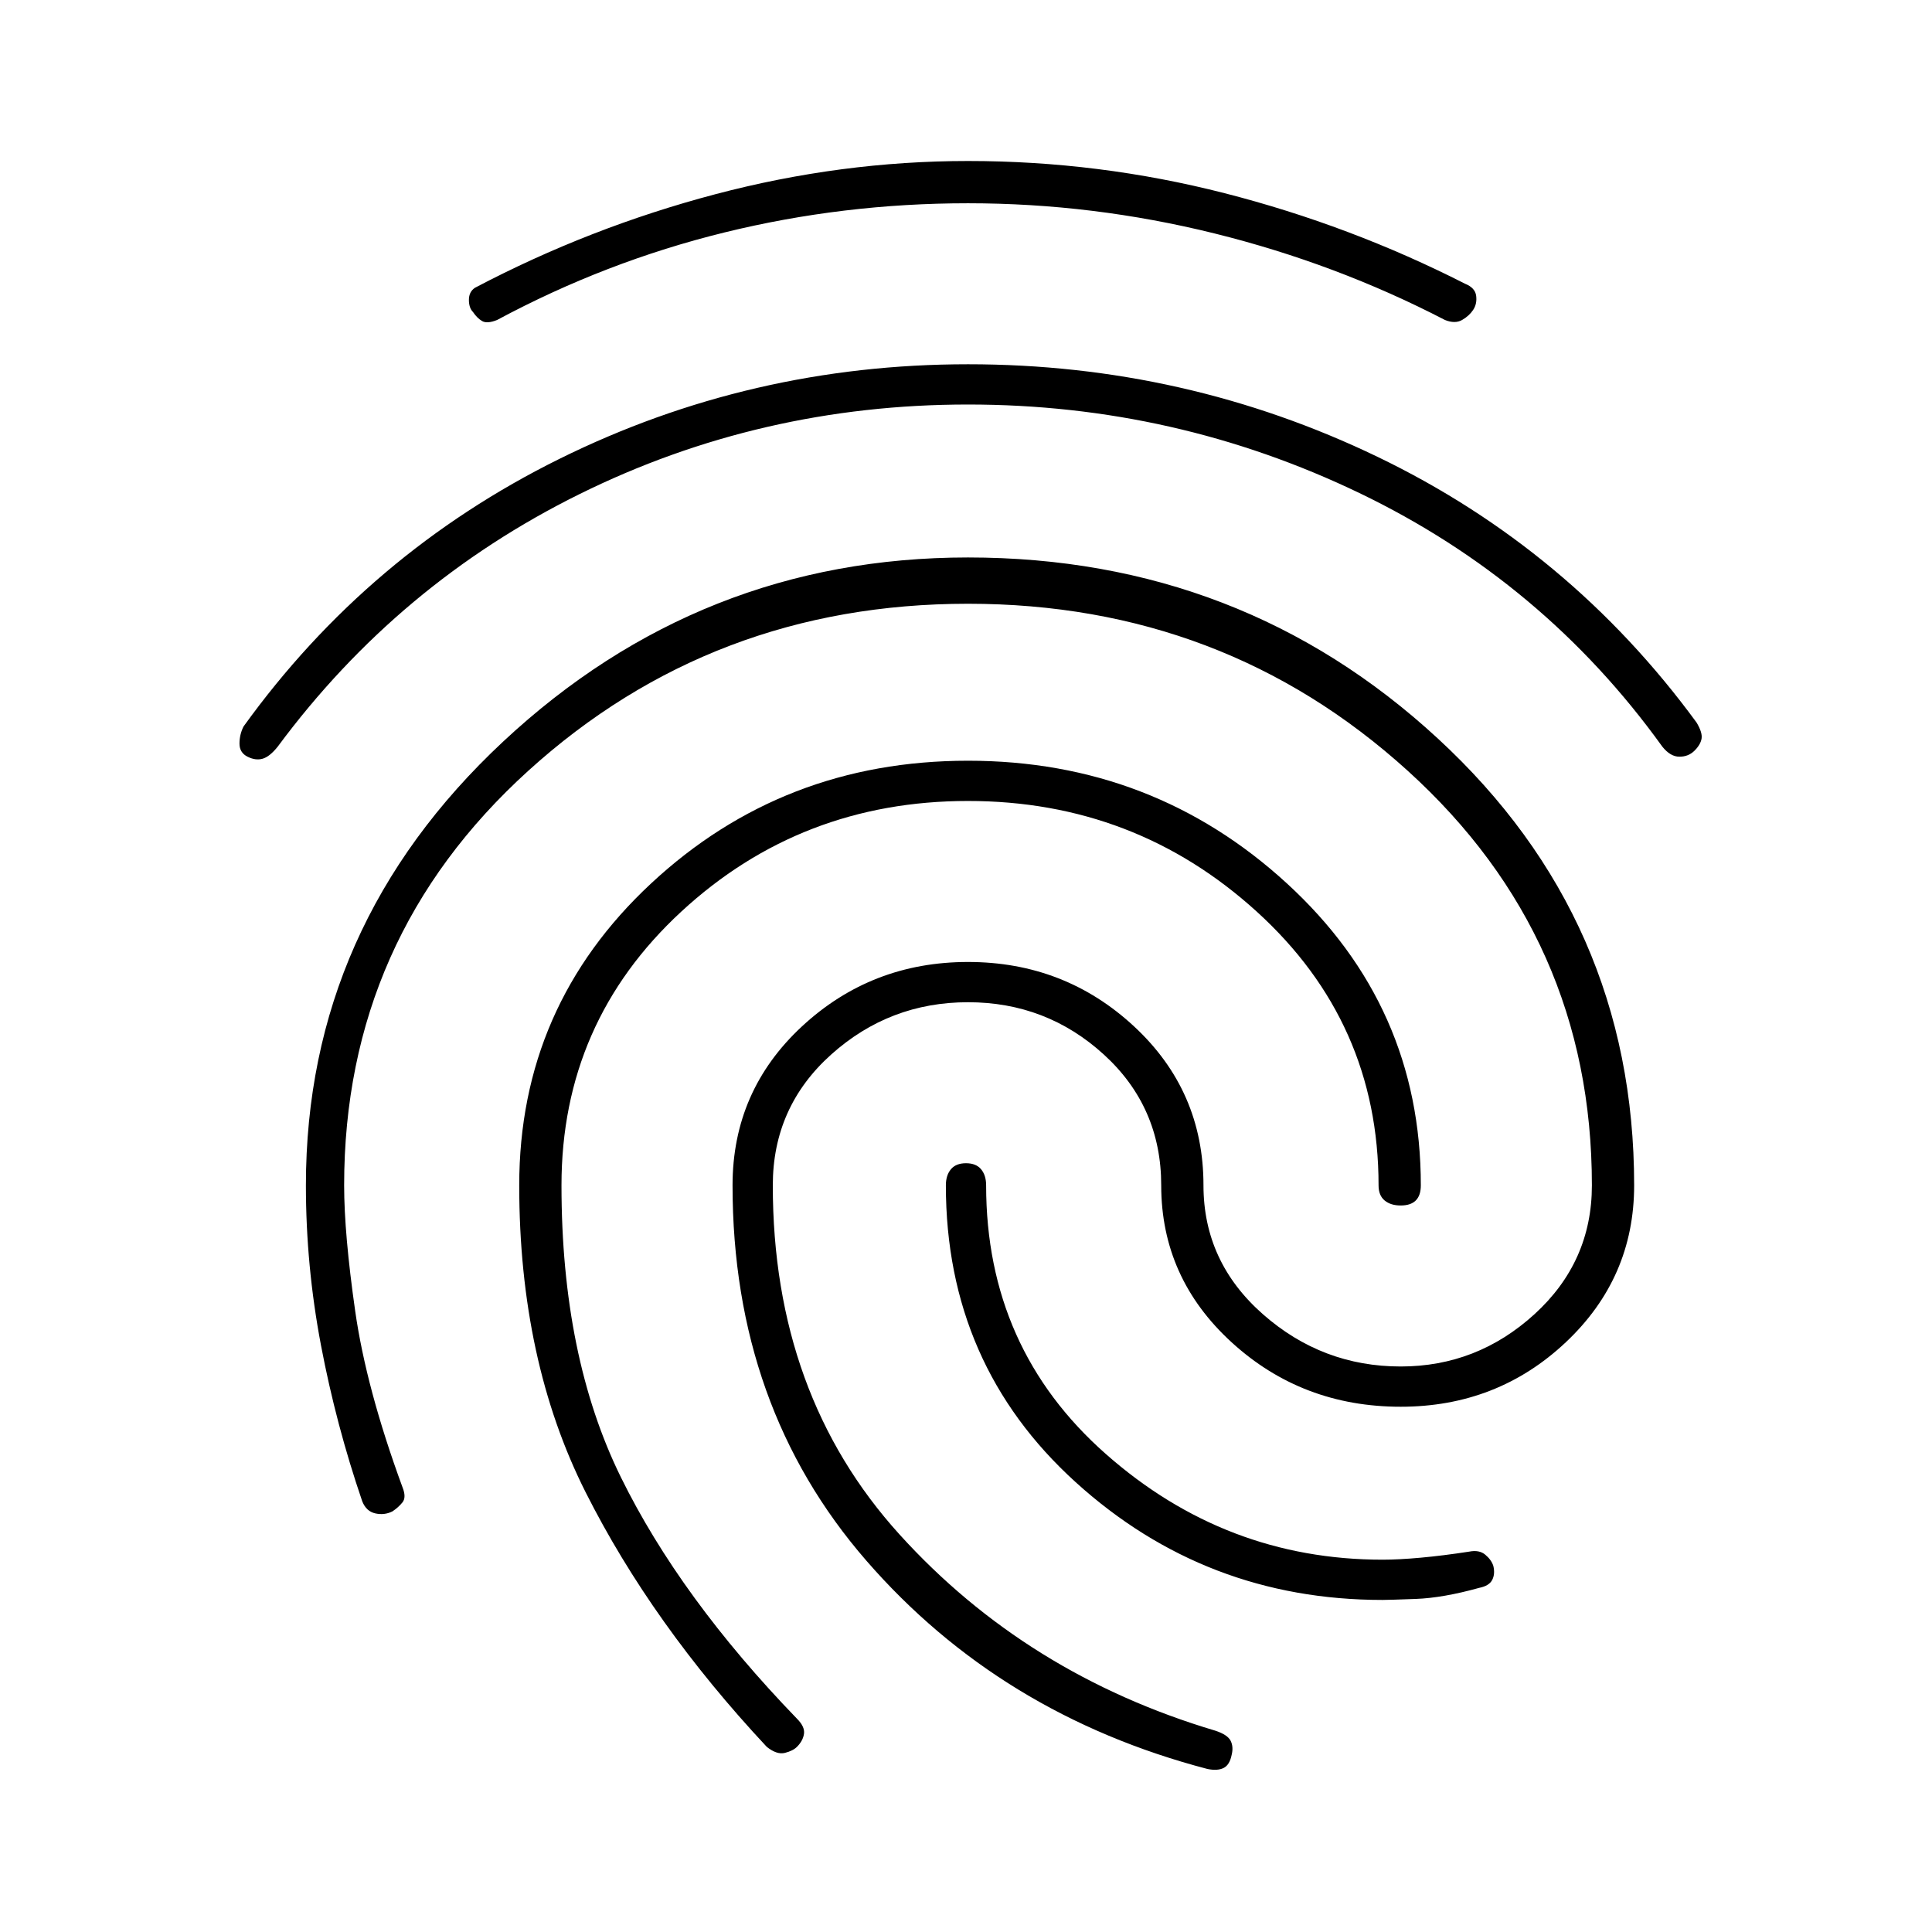
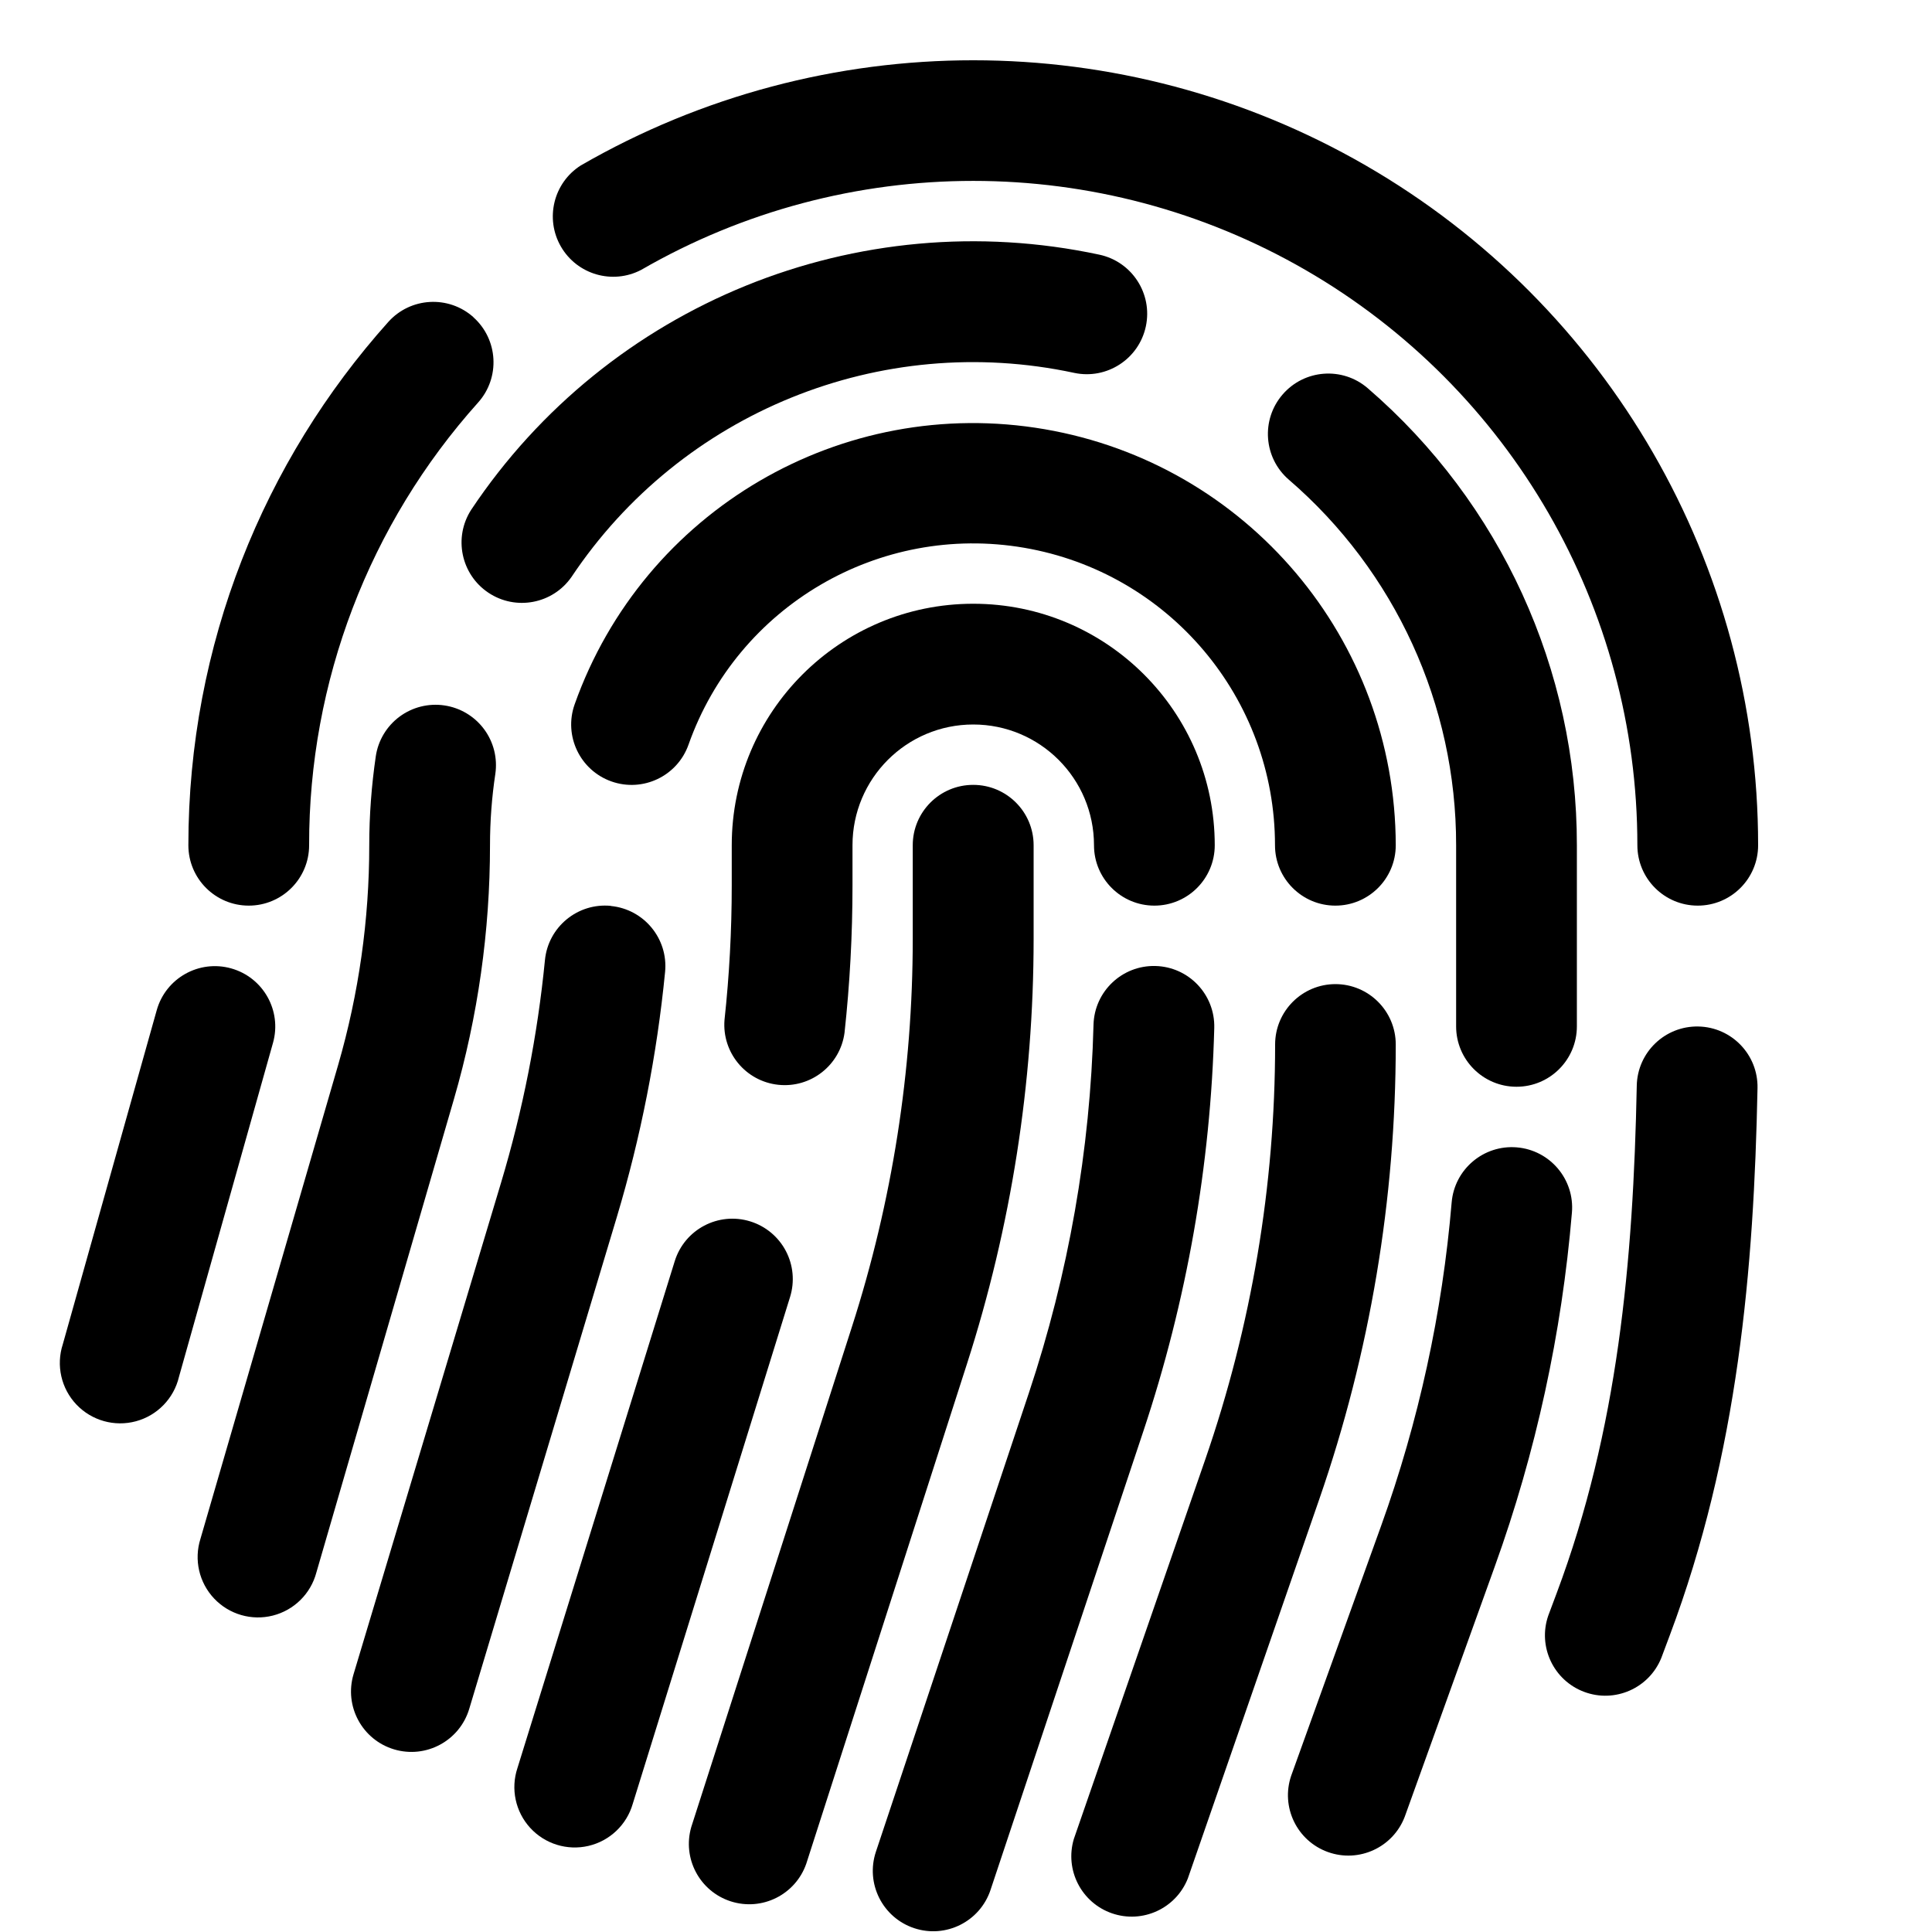
- <svg xmlns="http://www.w3.org/2000/svg" height="48" width="48">
-   <path d="M24.05 4Q27.3 4 30.425 4.8Q33.55 5.6 36.4 7.05Q36.65 7.15 36.675 7.35Q36.7 7.55 36.6 7.7Q36.5 7.85 36.325 7.95Q36.15 8.05 35.9 7.95Q33.2 6.55 30.175 5.8Q27.15 5.05 24.05 5.05Q20.95 5.05 18 5.775Q15.05 6.5 12.35 7.95Q12.1 8.05 11.975 7.975Q11.85 7.9 11.75 7.75Q11.65 7.65 11.65 7.45Q11.65 7.25 11.8 7.15Q14.65 5.65 17.775 4.825Q20.9 4 24.05 4ZM24.05 9.05Q29.45 9.05 34.225 11.35Q39 13.65 42.15 17.95Q42.3 18.2 42.275 18.35Q42.25 18.5 42.1 18.65Q41.95 18.8 41.725 18.8Q41.5 18.8 41.3 18.55Q38.35 14.45 33.775 12.25Q29.2 10.05 24.05 10.05Q18.9 10.05 14.4 12.275Q9.9 14.5 6.9 18.55Q6.7 18.8 6.525 18.85Q6.35 18.9 6.15 18.8Q5.95 18.7 5.95 18.475Q5.95 18.25 6.05 18.05Q9.15 13.75 13.9 11.4Q18.65 9.05 24.05 9.05ZM24.05 18.9Q28.65 18.9 31.975 21.95Q35.3 25 35.3 29.45Q35.3 29.7 35.175 29.825Q35.05 29.95 34.8 29.95Q34.55 29.95 34.4 29.825Q34.25 29.7 34.25 29.45Q34.25 25.4 31.225 22.65Q28.2 19.9 24.05 19.9Q19.9 19.9 16.925 22.65Q13.95 25.4 13.95 29.45Q13.95 33.7 15.425 36.7Q16.9 39.7 19.8 42.7Q20 42.9 19.975 43.075Q19.95 43.25 19.8 43.4Q19.7 43.5 19.5 43.55Q19.3 43.6 19.05 43.4Q16.2 40.35 14.55 37.075Q12.9 33.8 12.9 29.45Q12.9 25 16.175 21.95Q19.45 18.9 24.05 18.9ZM24 28.9Q24.25 28.9 24.375 29.05Q24.5 29.2 24.5 29.45Q24.5 33.5 27.475 36.125Q30.45 38.75 34.35 38.75Q34.75 38.75 35.3 38.7Q35.85 38.65 36.5 38.55Q36.75 38.5 36.9 38.625Q37.05 38.75 37.1 38.9Q37.15 39.1 37.075 39.25Q37 39.4 36.75 39.45Q35.85 39.7 35.175 39.725Q34.5 39.75 34.35 39.75Q29.95 39.75 26.725 36.825Q23.5 33.9 23.5 29.45Q23.5 29.2 23.625 29.05Q23.75 28.9 24 28.9ZM24.05 23.9Q26.45 23.9 28.175 25.5Q29.9 27.1 29.9 29.45Q29.9 31.35 31.375 32.65Q32.85 33.95 34.8 33.95Q36.7 33.95 38.125 32.65Q39.55 31.35 39.55 29.45Q39.55 23.3 34.975 19.15Q30.4 15 24.05 15Q17.7 15 13.125 19.15Q8.55 23.3 8.55 29.45Q8.55 30.65 8.825 32.575Q9.1 34.5 10 36.95Q10.1 37.2 10 37.325Q9.9 37.45 9.75 37.55Q9.55 37.65 9.325 37.6Q9.1 37.55 9 37.3Q8.35 35.4 7.975 33.425Q7.6 31.45 7.6 29.45Q7.6 23 12.5 18.425Q17.4 13.85 24.05 13.85Q30.85 13.85 35.725 18.35Q40.6 22.85 40.6 29.45Q40.6 31.75 38.9 33.35Q37.2 34.95 34.8 34.95Q32.35 34.95 30.6 33.35Q28.85 31.75 28.85 29.45Q28.85 27.5 27.425 26.2Q26 24.9 24.05 24.9Q22.1 24.9 20.65 26.2Q19.2 27.5 19.2 29.45Q19.2 34.65 22.35 38.125Q25.5 41.6 30.2 43Q30.5 43.1 30.575 43.25Q30.65 43.4 30.6 43.6Q30.55 43.85 30.4 43.925Q30.25 44 30 43.95Q24.85 42.6 21.525 38.775Q18.2 34.95 18.2 29.45Q18.2 27.1 19.925 25.5Q21.65 23.9 24.05 23.9Z" />
+ <svg xmlns="http://www.w3.org/2000/svg" width="16" height="16" fill="currentColor" class="bi bi-fingerprint" viewBox="0 0 16 16">
+   <path d="M8.06 6.5a.5.5 0 0 1 .5.5v.776a11.5 11.5 0 0 1-.552 3.519l-1.331 4.14a.5.5 0 0 1-.952-.305l1.33-4.141a10.5 10.5 0 0 0 .504-3.213V7a.5.5 0 0 1 .5-.5Z" />
+   <path d="M6.06 7a2 2 0 1 1 4 0 .5.5 0 1 1-1 0 1 1 0 1 0-2 0v.332c0 .409-.022.816-.066 1.221A.5.5 0 0 1 6 8.447c.04-.37.06-.742.06-1.115V7Zm3.509 1a.5.5 0 0 1 .487.513 11.5 11.5 0 0 1-.587 3.339l-1.266 3.8a.5.5 0 0 1-.949-.317l1.267-3.8a10.5 10.5 0 0 0 .535-3.048A.5.5 0 0 1 9.569 8Zm-3.356 2.115a.5.5 0 0 1 .33.626L5.24 14.939a.5.5 0 1 1-.955-.296l1.303-4.199a.5.5 0 0 1 .625-.329Z" />
+   <path d="M4.759 5.833A3.501 3.501 0 0 1 11.559 7a.5.5 0 0 1-1 0 2.5 2.5 0 0 0-4.857-.833.5.5 0 1 1-.943-.334Zm.3 1.67a.5.5 0 0 1 .449.546 10.72 10.72 0 0 1-.4 2.031l-1.222 4.072a.5.5 0 1 1-.958-.287L4.15 9.793a9.72 9.72 0 0 0 .363-1.842.5.5 0 0 1 .546-.449Zm6 .647a.5.5 0 0 1 .5.5c0 1.28-.213 2.552-.632 3.762l-1.09 3.145a.5.5 0 0 1-.944-.327l1.089-3.145c.382-1.105.578-2.266.578-3.435a.5.5 0 0 1 .5-.5Z" />
+   <path d="M3.902 4.222a4.996 4.996 0 0 1 5.202-2.113.5.5 0 0 1-.208.979 3.996 3.996 0 0 0-4.163 1.69.5.5 0 0 1-.831-.556Zm6.72-.955a.5.5 0 0 1 .705-.052A4.99 4.99 0 0 1 13.059 7v1.5a.5.5 0 1 1-1 0V7a3.99 3.99 0 0 0-1.386-3.028.5.5 0 0 1-.051-.705ZM3.68 5.842a.5.5 0 0 1 .422.568c-.029.192-.044.39-.044.59 0 .71-.1 1.417-.298 2.1l-1.14 3.923a.5.5 0 1 1-.96-.279L2.8 8.821A6.531 6.531 0 0 0 3.058 7c0-.25.019-.496.054-.736a.5.5 0 0 1 .568-.422Zm8.882 3.66a.5.5 0 0 1 .456.54c-.084 1-.298 1.986-.64 2.934l-.744 2.068a.5.5 0 0 1-.941-.338l.745-2.07a10.51 10.51 0 0 0 .584-2.678.5.5 0 0 1 .54-.456Z" />
+   <path d="M4.81 1.37A6.5 6.5 0 0 1 14.56 7a.5.5 0 1 1-1 0 5.5 5.5 0 0 0-8.25-4.765.5.5 0 0 1-.5-.865Zm-.89 1.257a.5.5 0 0 1 .04.706A5.478 5.478 0 0 0 2.56 7a.5.5 0 0 1-1 0c0-1.664.626-3.184 1.655-4.333a.5.5 0 0 1 .706-.04ZM1.915 8.02a.5.5 0 0 1 .346.616l-.779 2.767a.5.5 0 1 1-.962-.27l.778-2.767a.5.5 0 0 1 .617-.346Zm12.15.481a.5.5 0 0 1 .49.51c-.03 1.499-.161 3.025-.727 4.533l-.07.187a.5.5 0 0 1-.936-.351l.07-.187c.506-1.35.634-2.74.663-4.202a.5.5 0 0 1 .51-.49Z" />
</svg>
